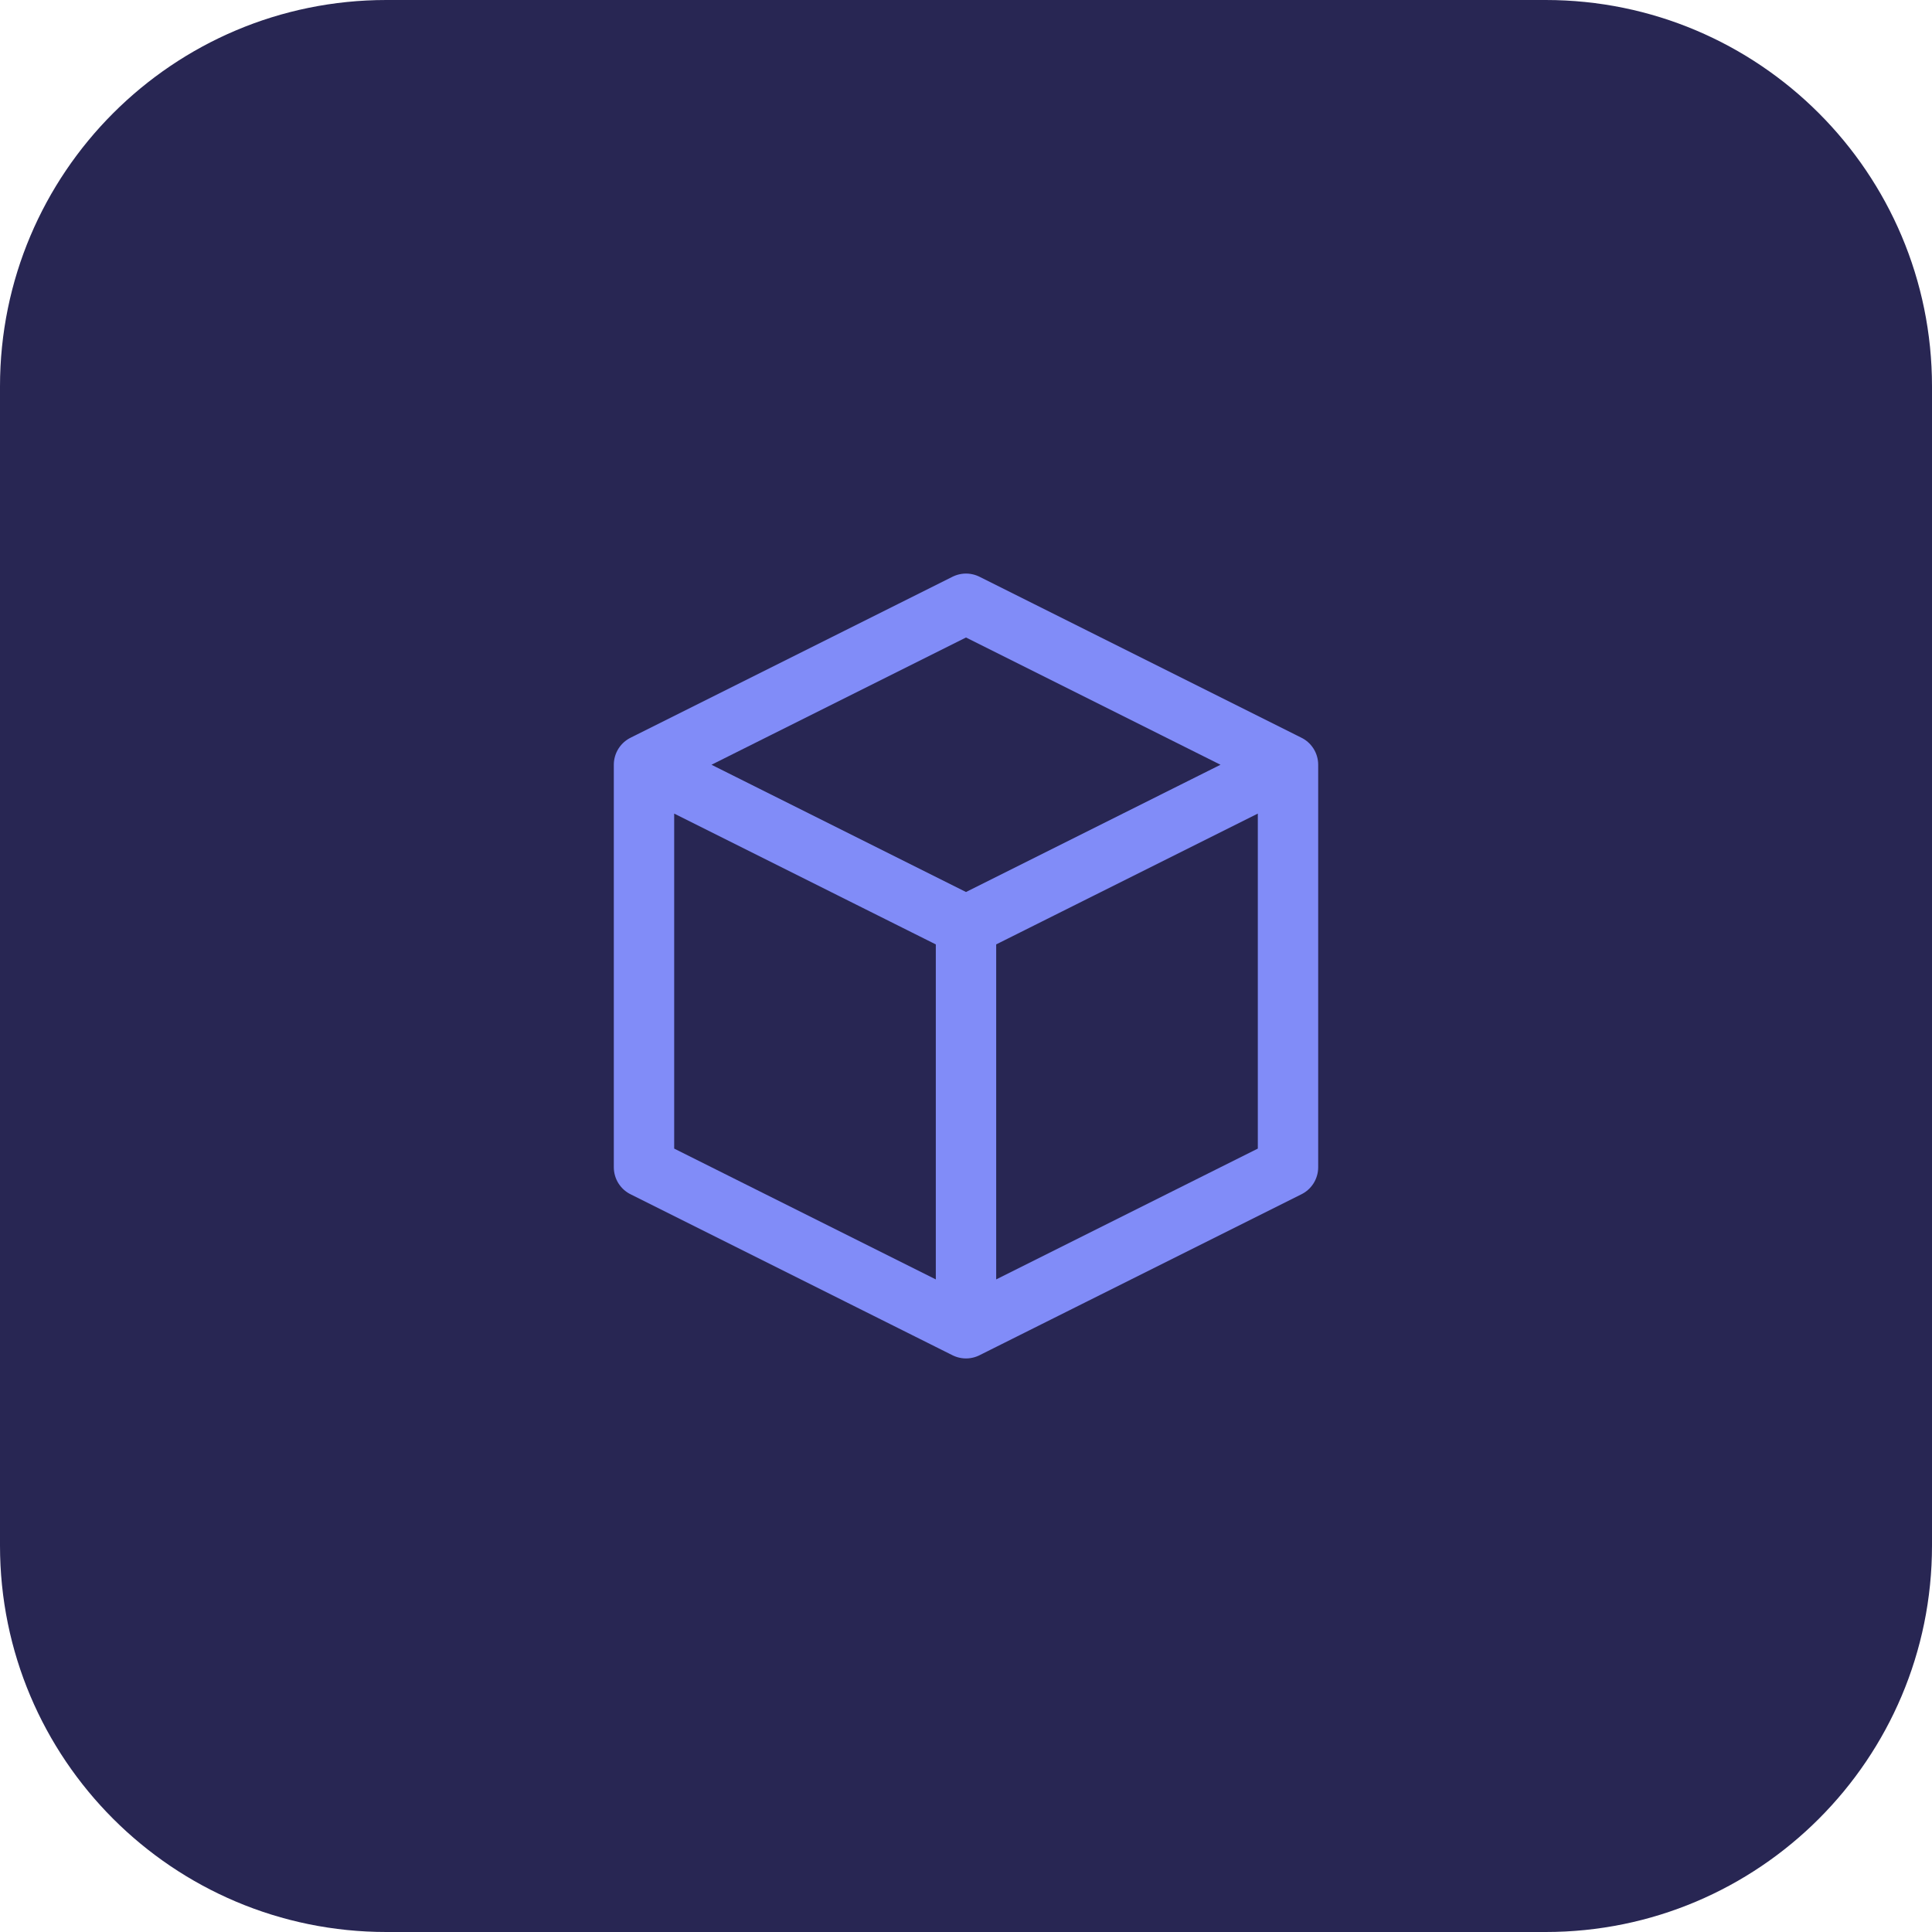
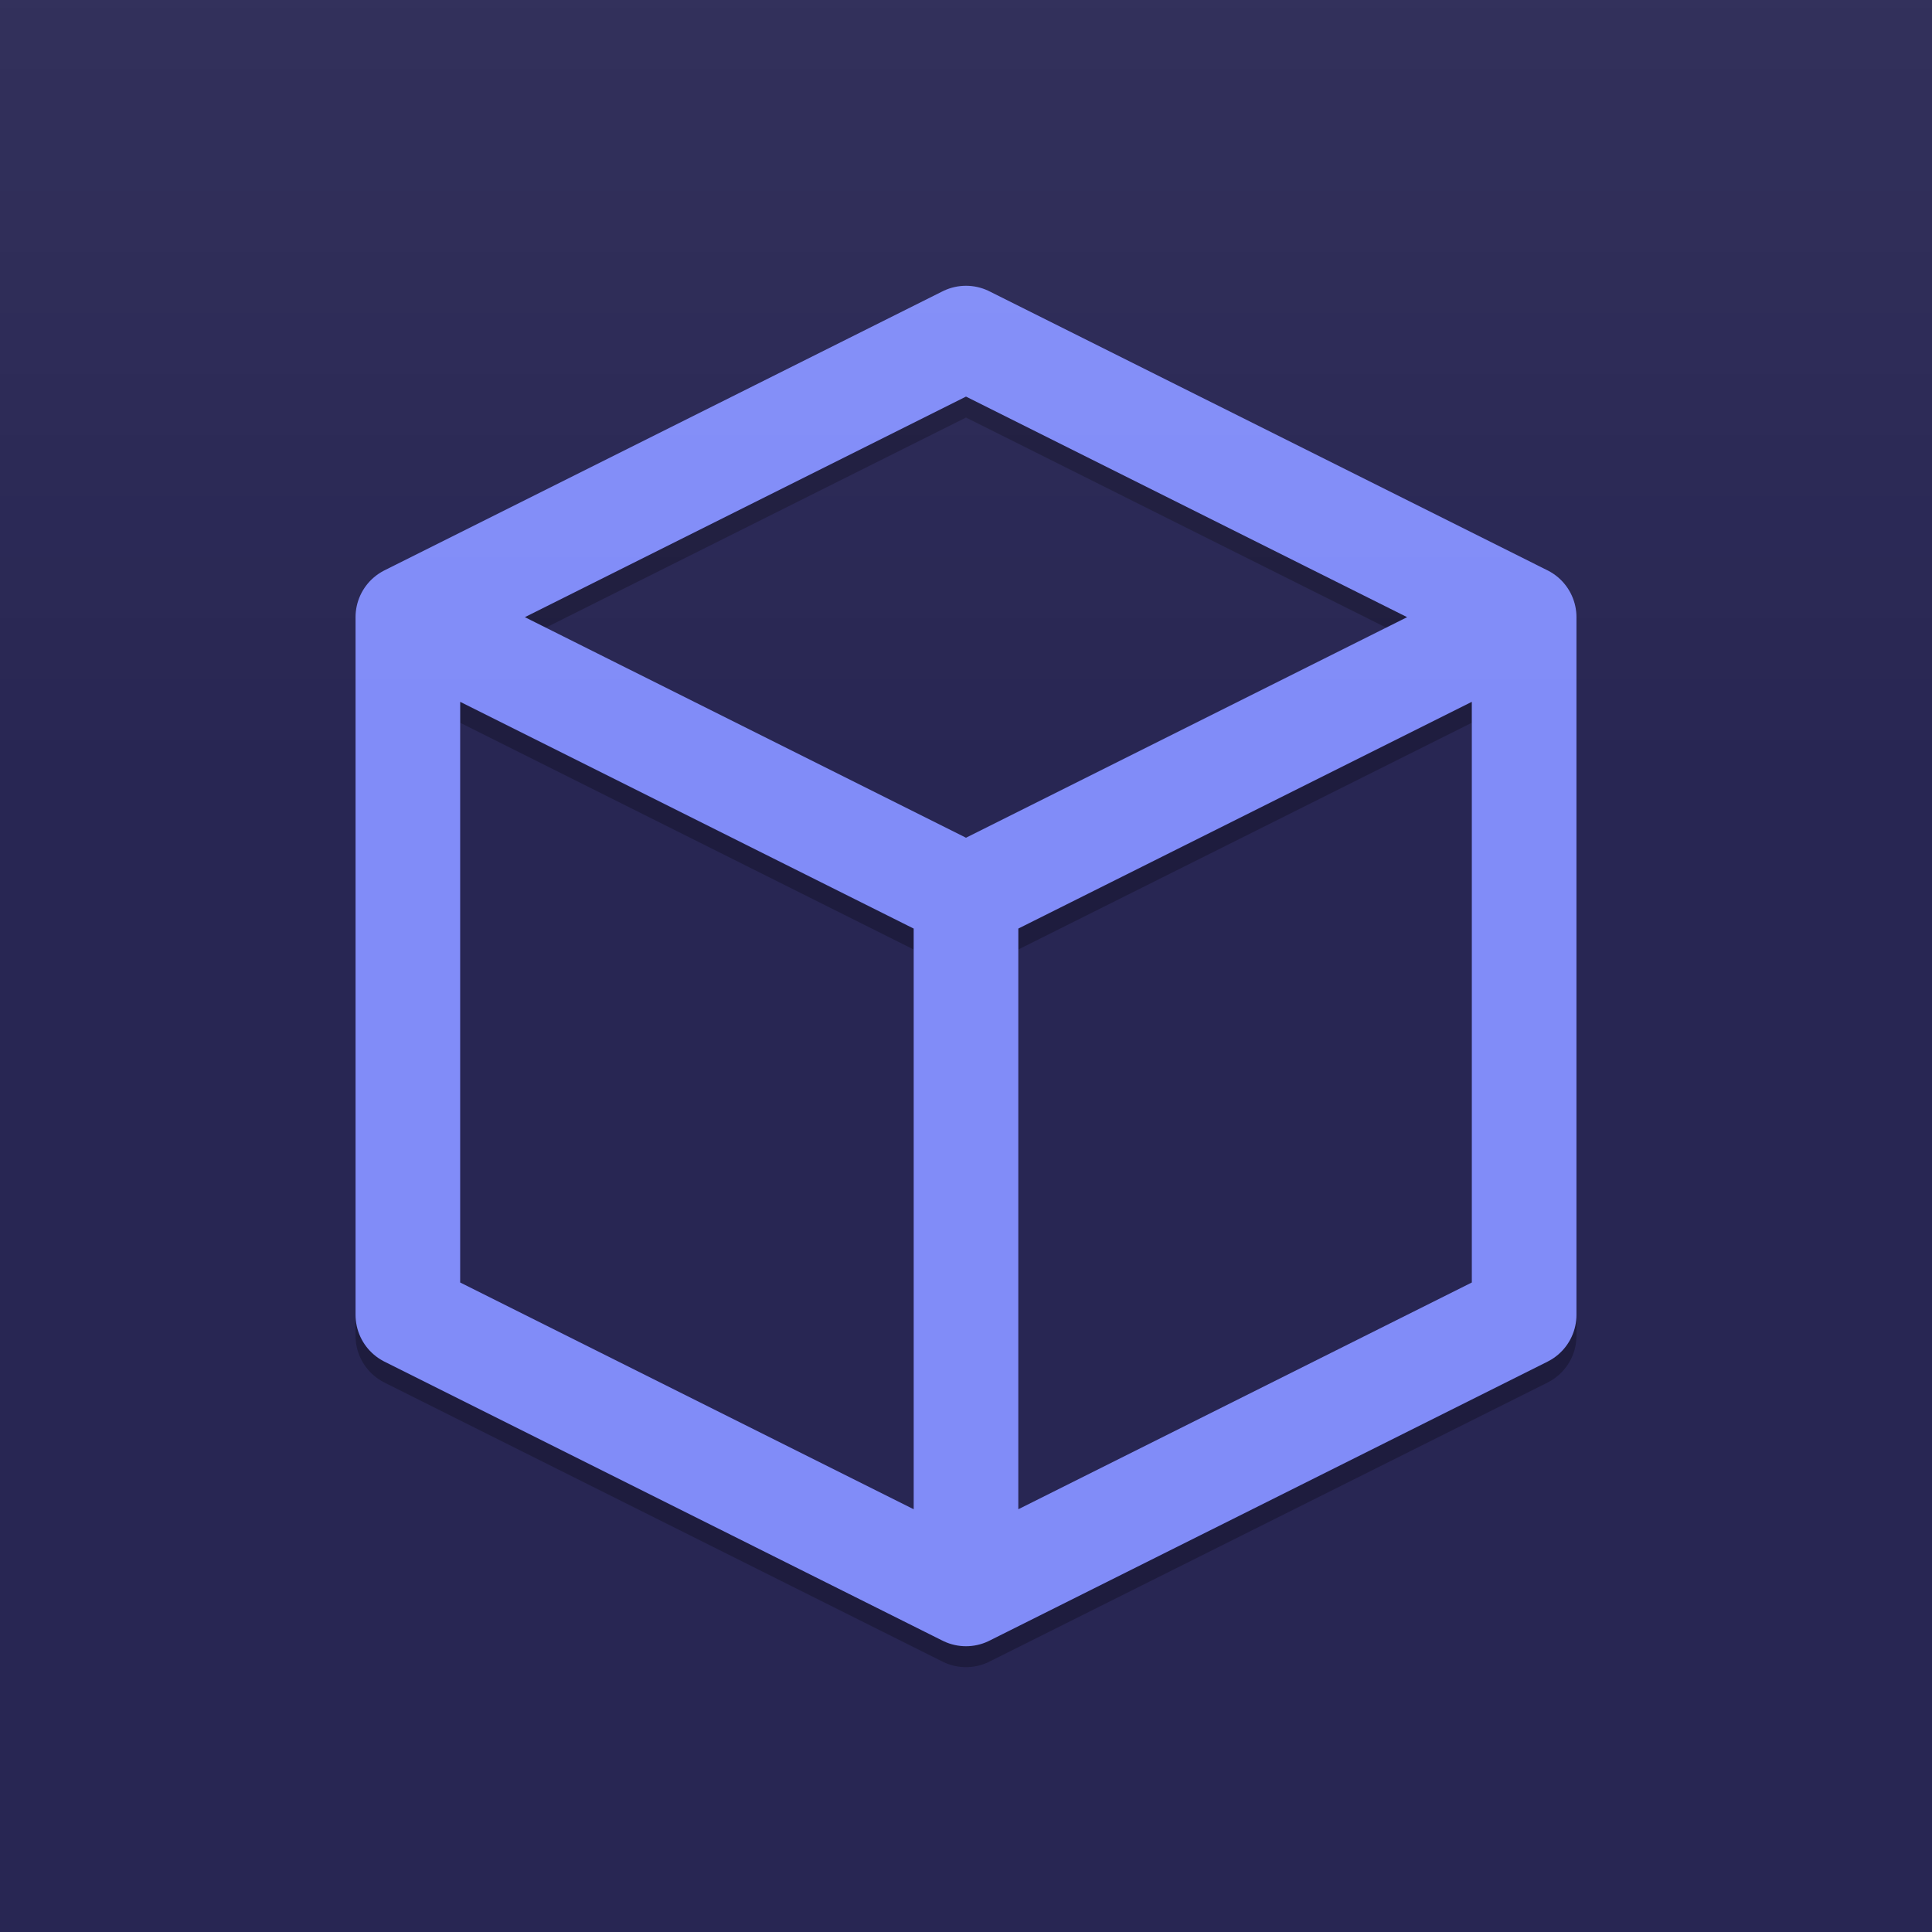
<svg xmlns="http://www.w3.org/2000/svg" viewBox="0 0 180 180">
-   <rect width="180" height="180" fill="#282653" rx="36.0" />
-   <g transform="translate(45.0, 45.0)">
-     <svg viewBox="0 0 24 24" width="90.0" height="90.0" fill="none" stroke="#818cf8" stroke-width="1.5" stroke-linecap="round" stroke-linejoin="round">
+   <defs>
+     <linearGradient id="bgGradient" x1="0%" y1="0%" x2="0%" y2="100%">
+       <stop offset="0%" style="stop-color:#2a2656;stop-opacity:1" />
+       <stop offset="100%" style="stop-color:#20203e;stop-opacity:1" />
+     </linearGradient>
+     <linearGradient id="glossGradient" x1="0%" y1="0%" x2="0%" y2="100%">
+       <stop offset="0%" style="stop-color:rgba(255,255,255,0.05);stop-opacity:1" />
+       <stop offset="40%" style="stop-color:rgba(255,255,255,0);stop-opacity:1" />
+       <stop offset="100%" style="stop-color:rgba(255,255,255,0);stop-opacity:1" />
+     </linearGradient>
+   </defs>
+   <rect x="0" y="0" width="180" height="180" fill="#282653" />
+   <g transform="translate(90, 90) scale(6.5) translate(-12, -12)">
+     <g fill="none" stroke="#0f0d1e" stroke-width="1.5" stroke-linecap="round" stroke-linejoin="round" opacity="0.4" transform="translate(0, 0.3)">
      <path d="M20 7l-8-4-8 4m16 0l-8 4m8-4v10l-8 4m0-10L4 7m8 4v10M4 7v10l8 4" />
-     </svg>
+     </g>
+     <g fill="none" stroke="#818cf8" stroke-width="1.5" stroke-linecap="round" stroke-linejoin="round">
+       <path d="M20 7l-8-4-8 4m16 0l-8 4m8-4v10l-8 4m0-10L4 7m8 4v10M4 7v10l8 4" />
+     </g>
  </g>
+   <rect x="0" y="0" width="180" height="180" fill="url(#glossGradient)" />
</svg>
